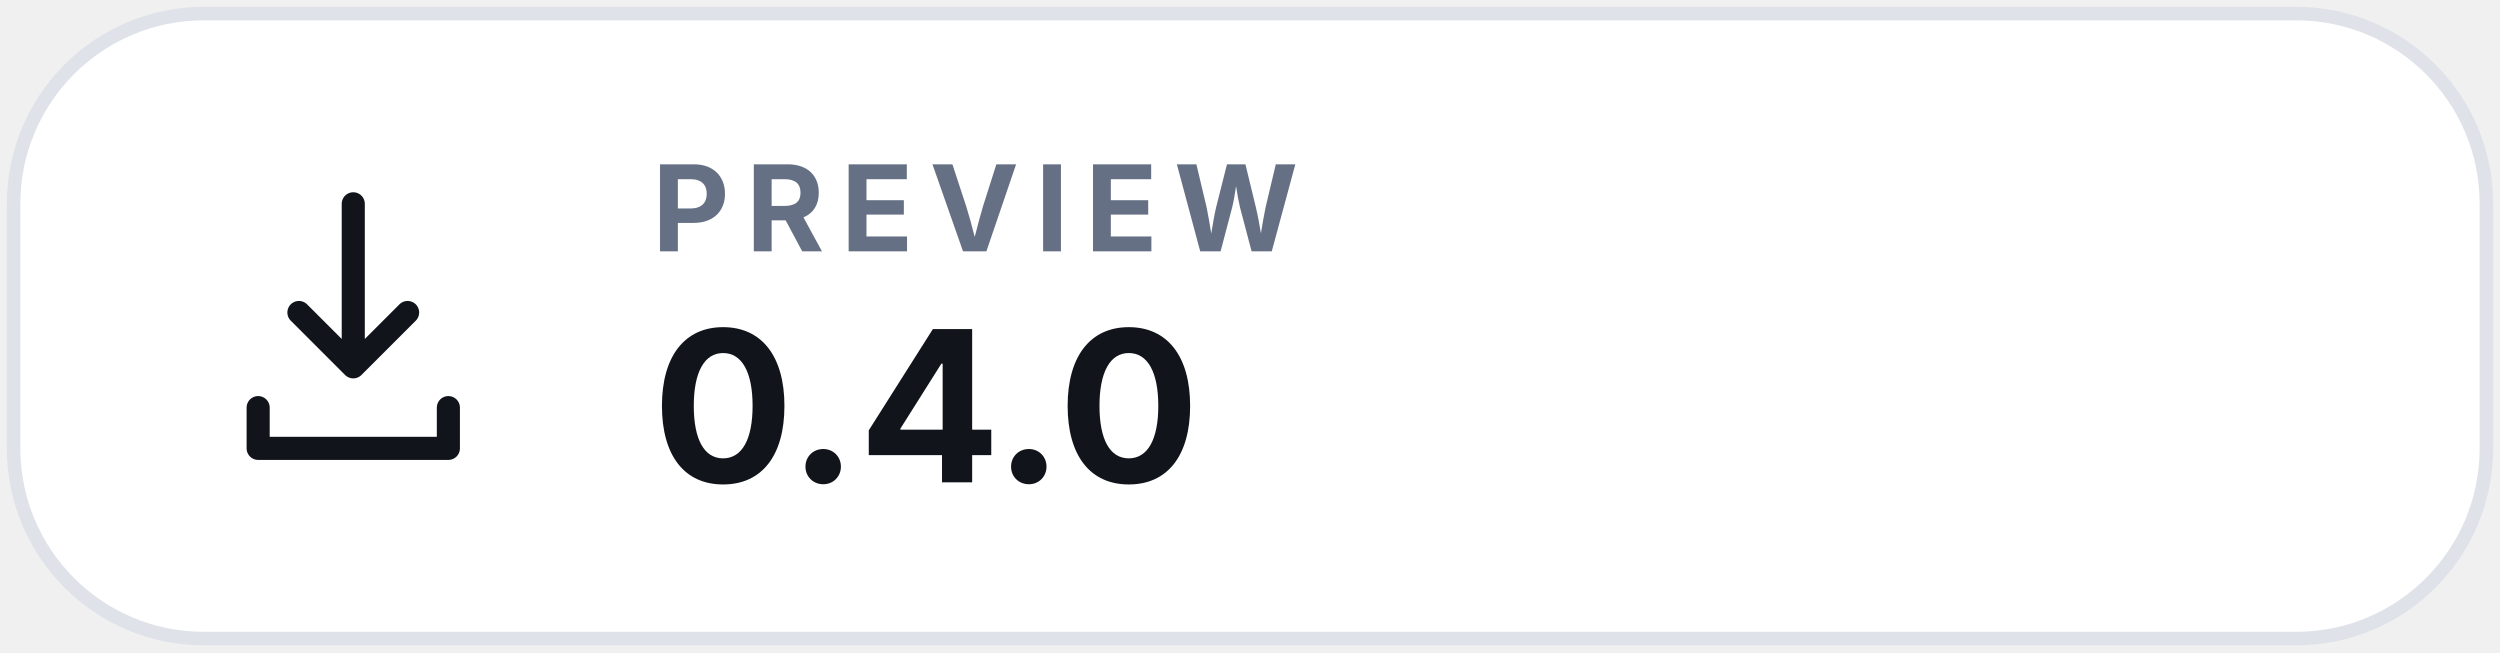
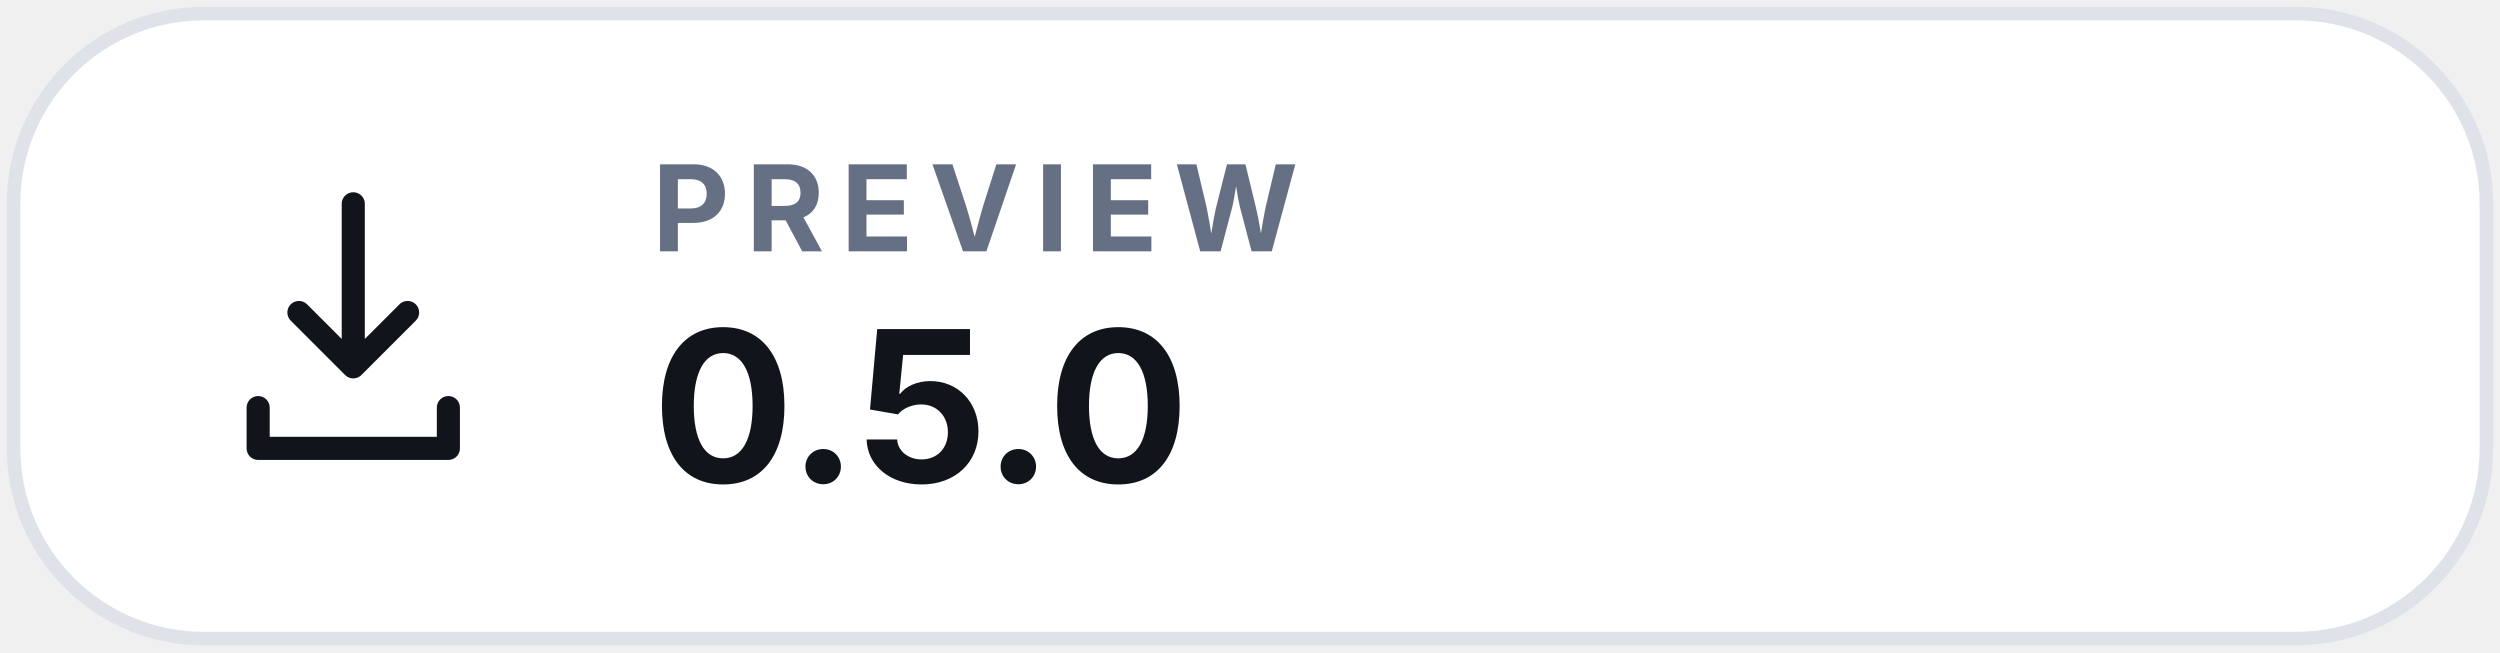
- <svg xmlns="http://www.w3.org/2000/svg" width="184" height="48" viewBox="0 0 184 48" role="img" aria-label="PasteDock 0.4.0 preview release" data-badge-system="IamAngusU/Badges" data-badge-layout="metadata">
+ <svg xmlns="http://www.w3.org/2000/svg" width="184" height="48" viewBox="0 0 184 48" role="img" aria-label="PasteDock 0.5.0 preview release" data-badge-system="IamAngusU/Badges" data-badge-layout="metadata">
  <style>.badge-bg{fill:#fff;stroke:#dfe3e9}.badge-fg{fill:#11151b}.badge-muted{fill:#667085}.badge-icon{stroke:#11151b}.badge-icon{fill:none;stroke-width:1.7;stroke-linecap:round;stroke-linejoin:round}@media(prefers-color-scheme:dark){.badge-bg{fill:#0b0f14;stroke:#303741}.badge-fg{fill:#f7f8fa}.badge-muted{fill:#949eac}.badge-icon{stroke:#f7f8fa}}</style>
  <rect class="badge-bg" x="1" y="1" width="182" height="46" rx="14" />
  <g class="badge-icon" transform="translate(14 12)" aria-hidden="true">
    <path d="M12 3v12m-4-4 4 4 4-4M5 18v3h14v-3" />
  </g>
  <text class="badge-muted" x="48" y="18.5" font-family="Inter,ui-sans-serif,-apple-system,BlinkMacSystemFont,'Segoe UI',Arial,Helvetica,sans-serif" font-size="8.8" font-weight="700" letter-spacing="1.2">PREVIEW</text>
-   <text class="badge-fg" x="48" y="35.5" font-family="Inter,ui-sans-serif,-apple-system,BlinkMacSystemFont,'Segoe UI',Arial,Helvetica,sans-serif" font-size="15.5" font-weight="720">0.4.0</text>
+   <text class="badge-fg" x="48" y="35.5" font-family="Inter,ui-sans-serif,-apple-system,BlinkMacSystemFont,'Segoe UI',Arial,Helvetica,sans-serif" font-size="15.5" font-weight="720">0.5.0</text>
</svg>
